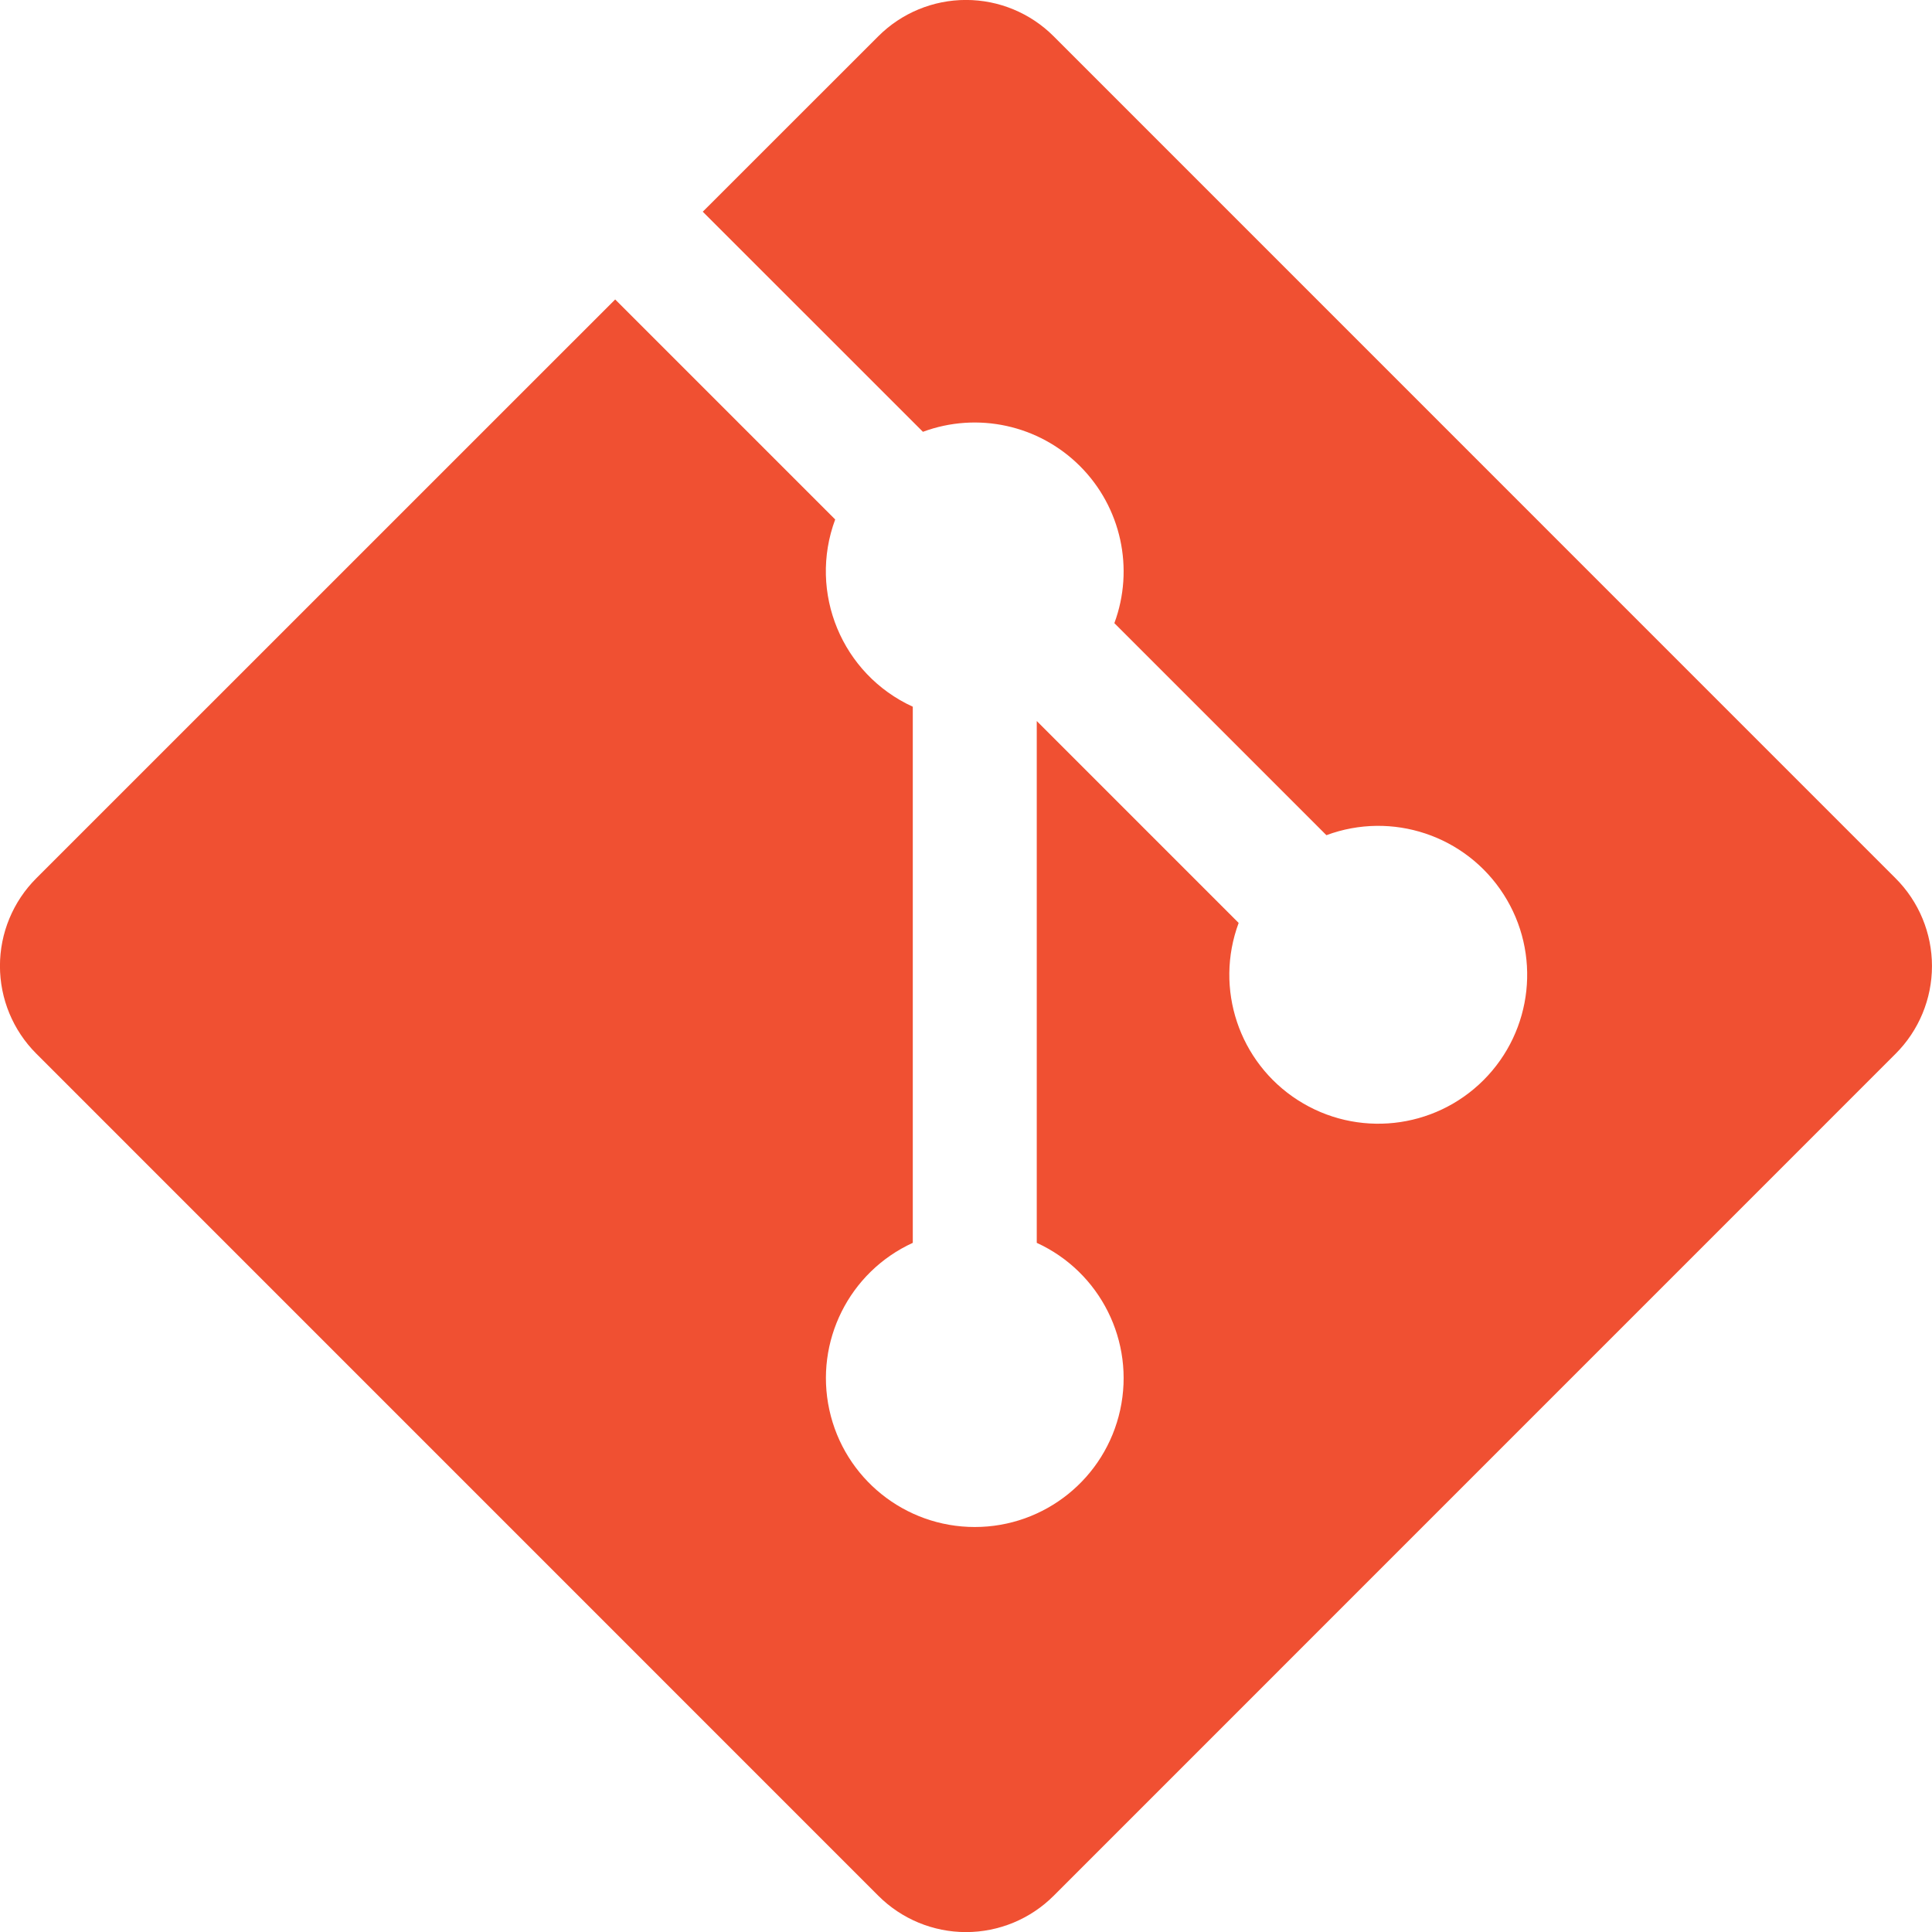
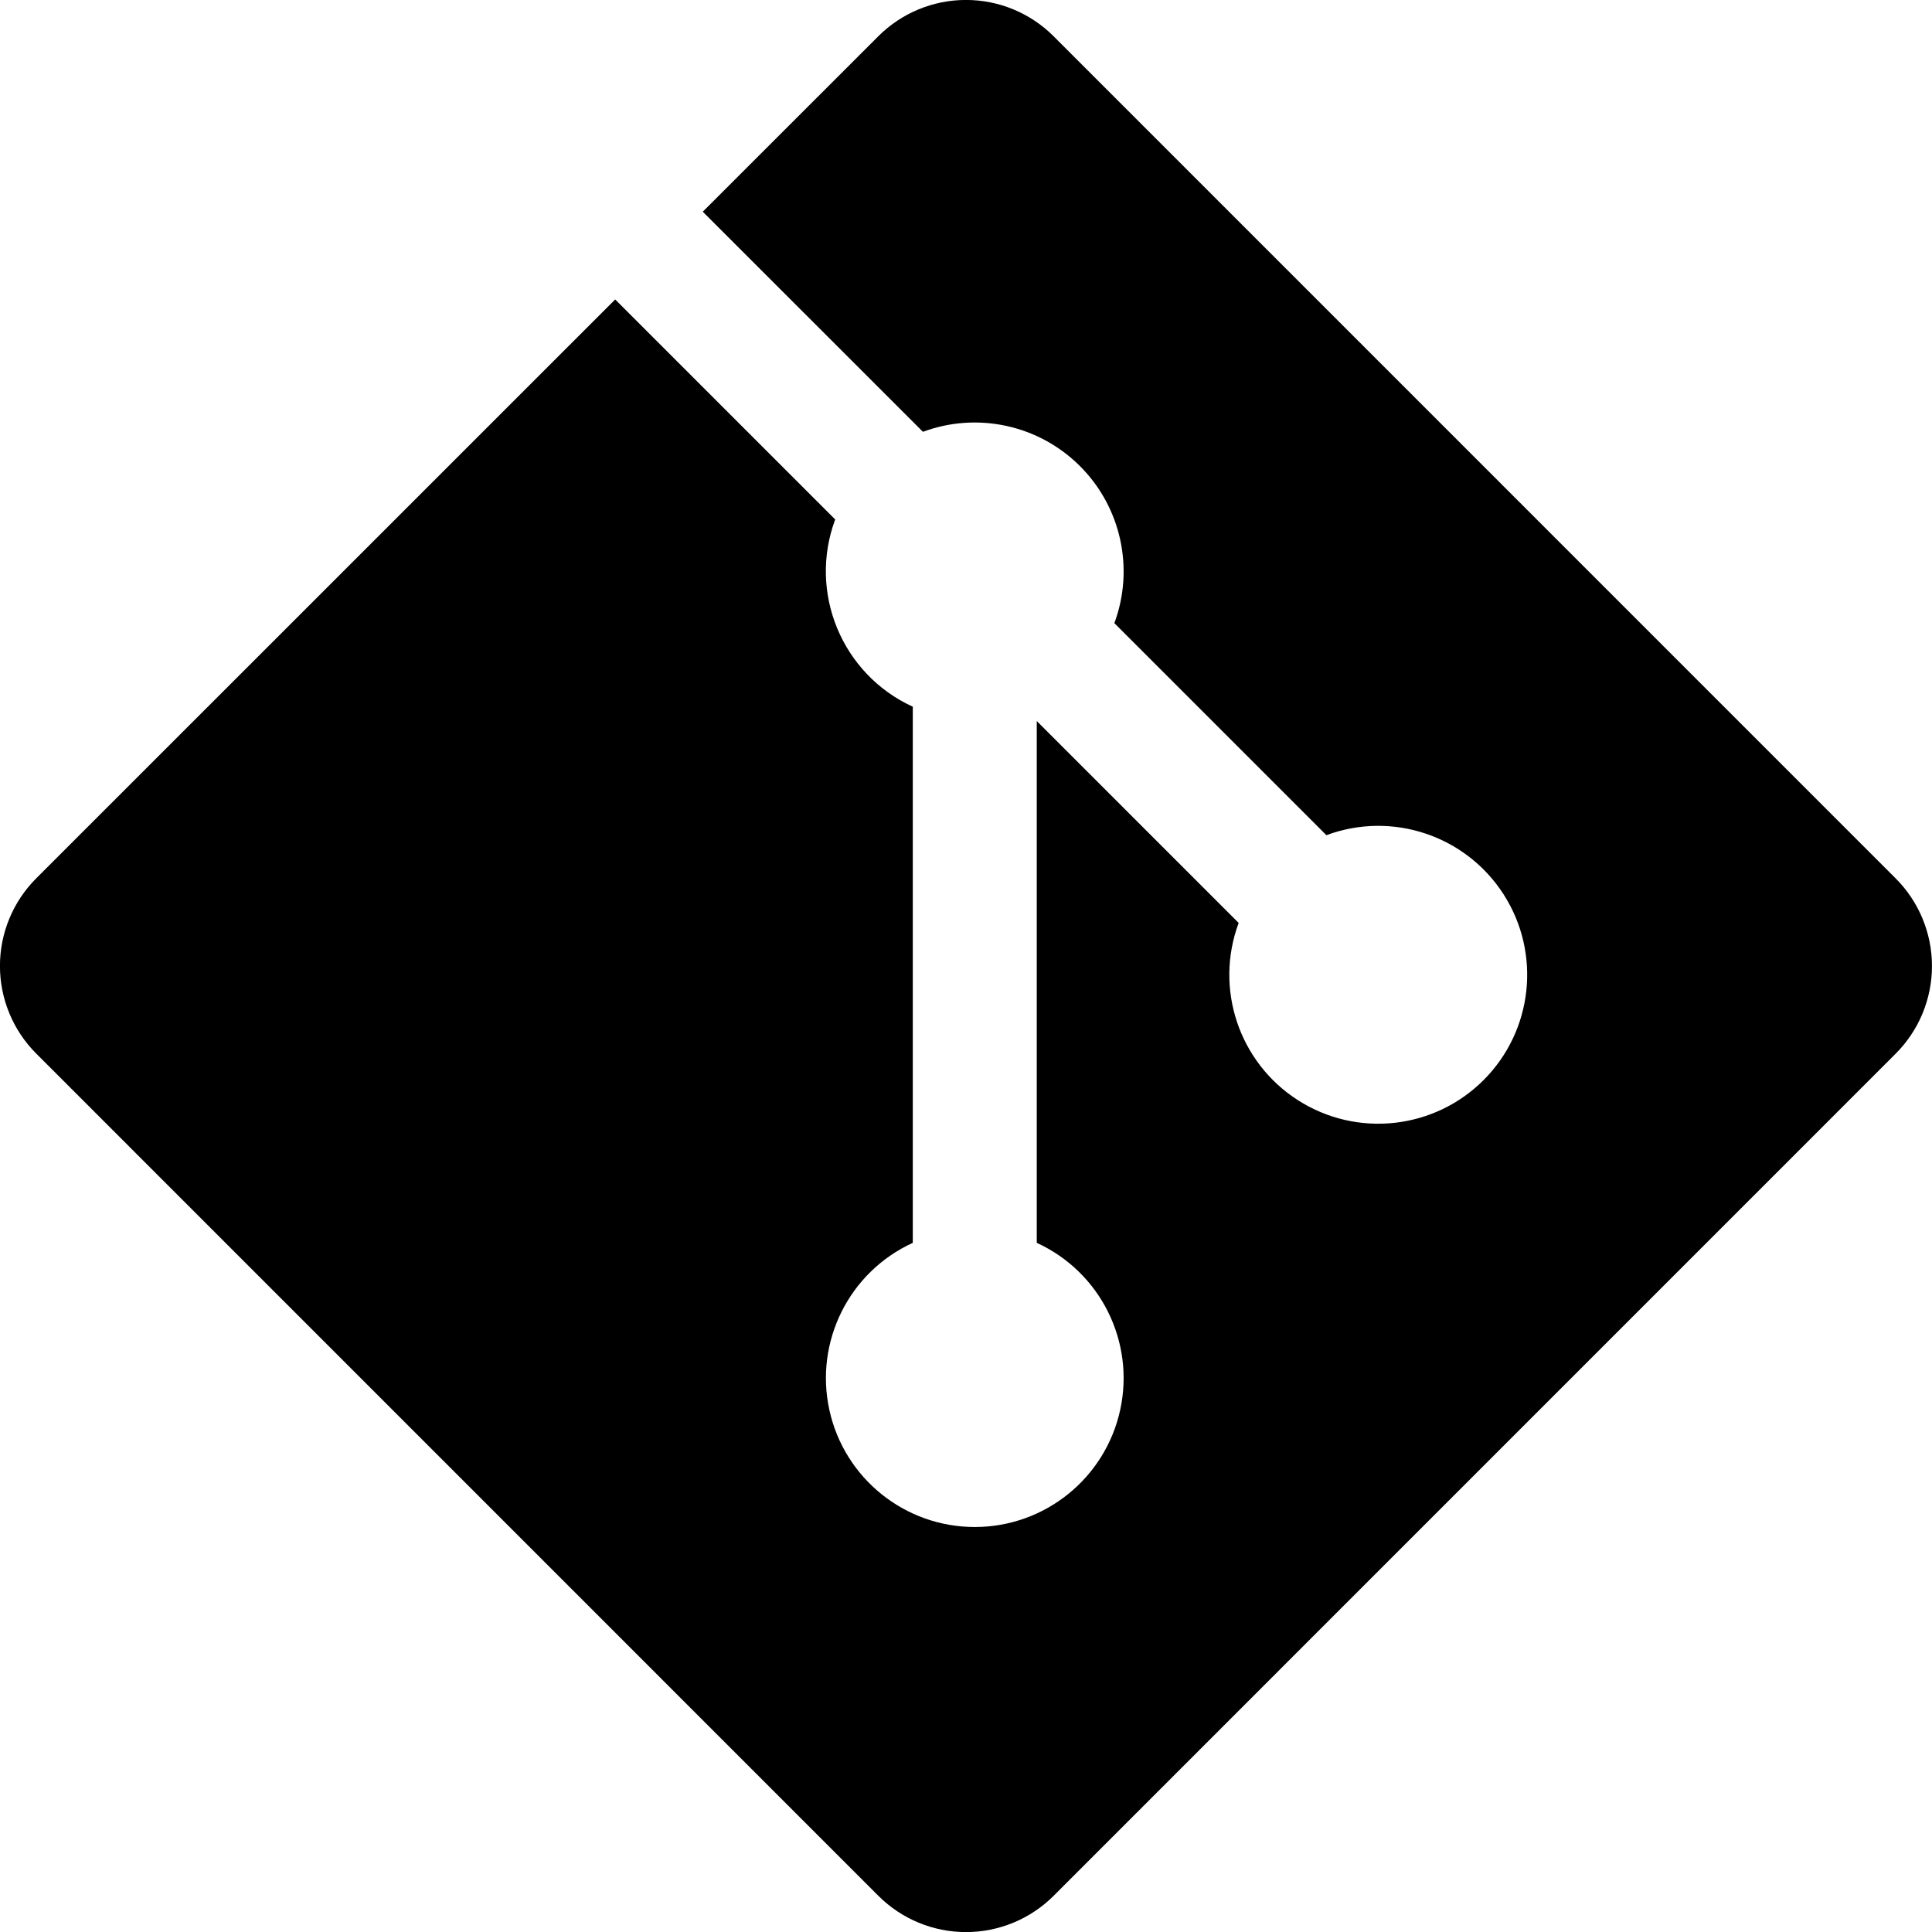
- <svg xmlns="http://www.w3.org/2000/svg" fill="#F05032" role="img" viewBox="0 0 24 24">
+ <svg xmlns="http://www.w3.org/2000/svg" fill="#000000" role="img" viewBox="0 0 24 24">
  <path d="M13.09 23.549a1.54 1.54 0 0 1-2.18 0L.451 13.089a1.54 1.54 0 0 1 0-2.179l7.191-7.19 2.733 2.733a1.85 1.85 0 0 0 .964 2.326v6.66a1.849 1.849 0 1 0 1.54 0V8.957l2.508 2.508a1.85 1.85 0 1 0 1.09-1.09l-2.634-2.634a1.85 1.85 0 0 0-2.378-2.377L8.73 2.63 10.91.451a1.54 1.54 0 0 1 2.179 0l10.459 10.46a1.54 1.54 0 0 1 0 2.179z" />
</svg>
